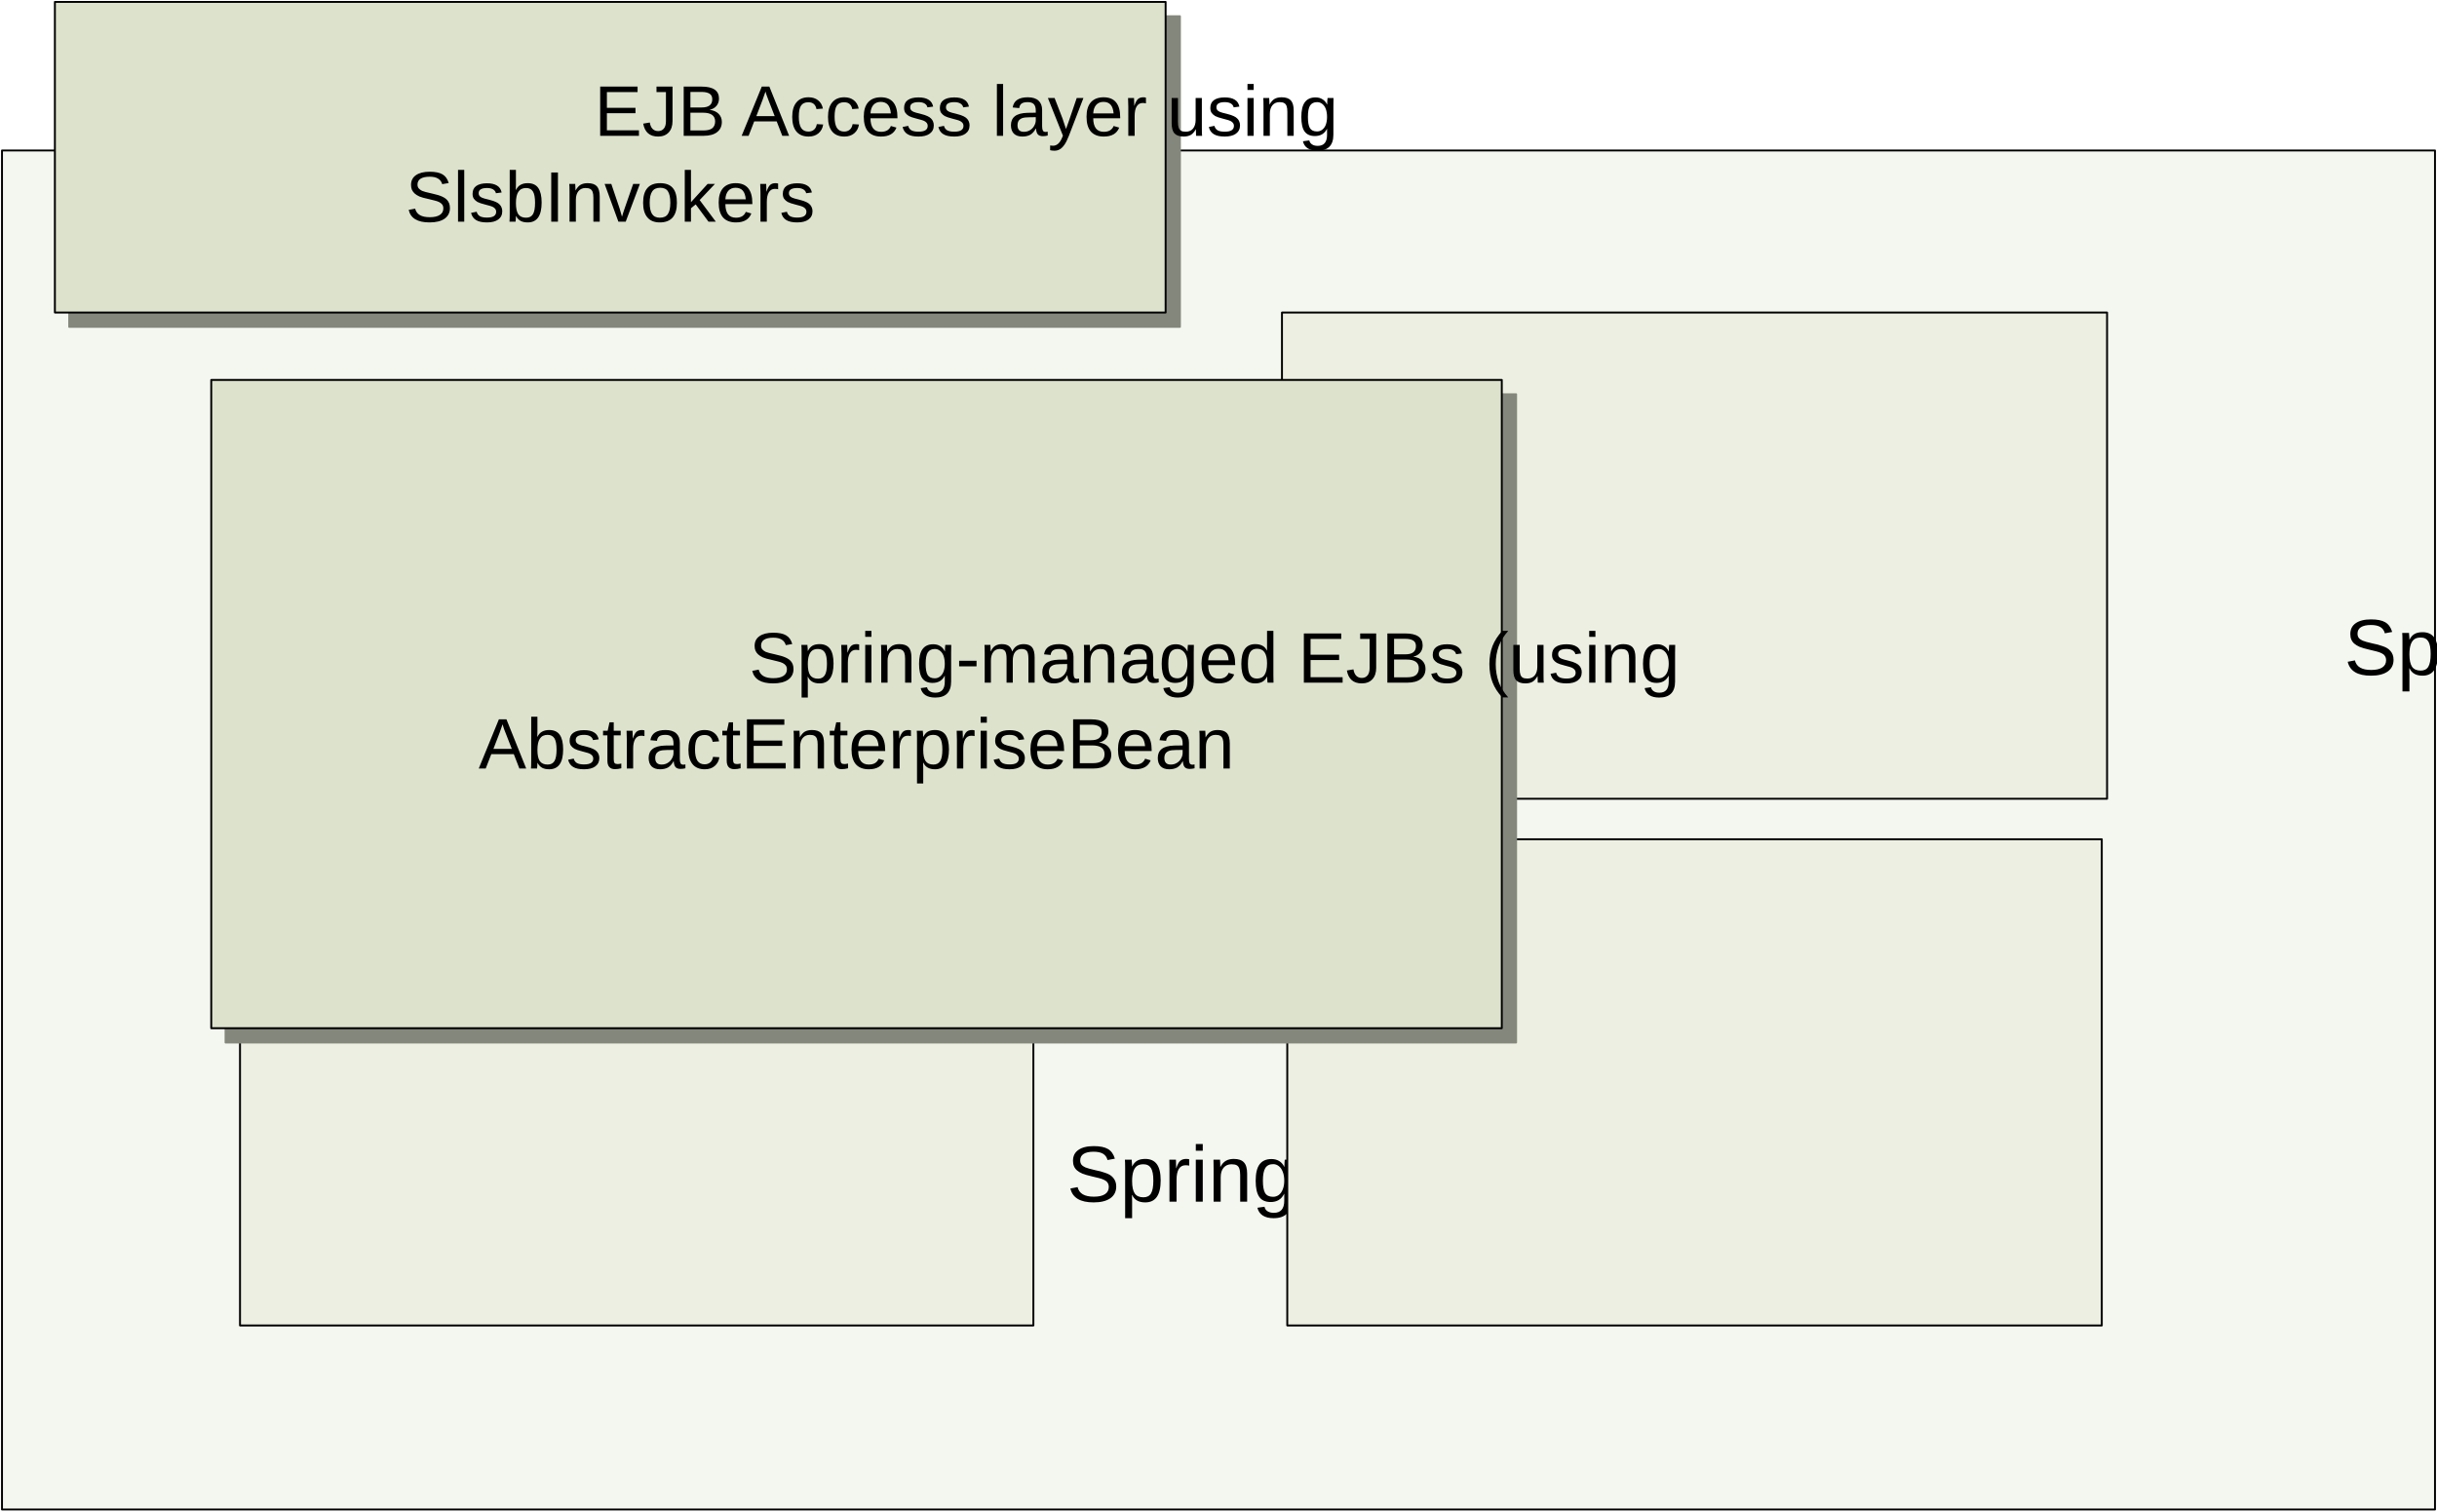
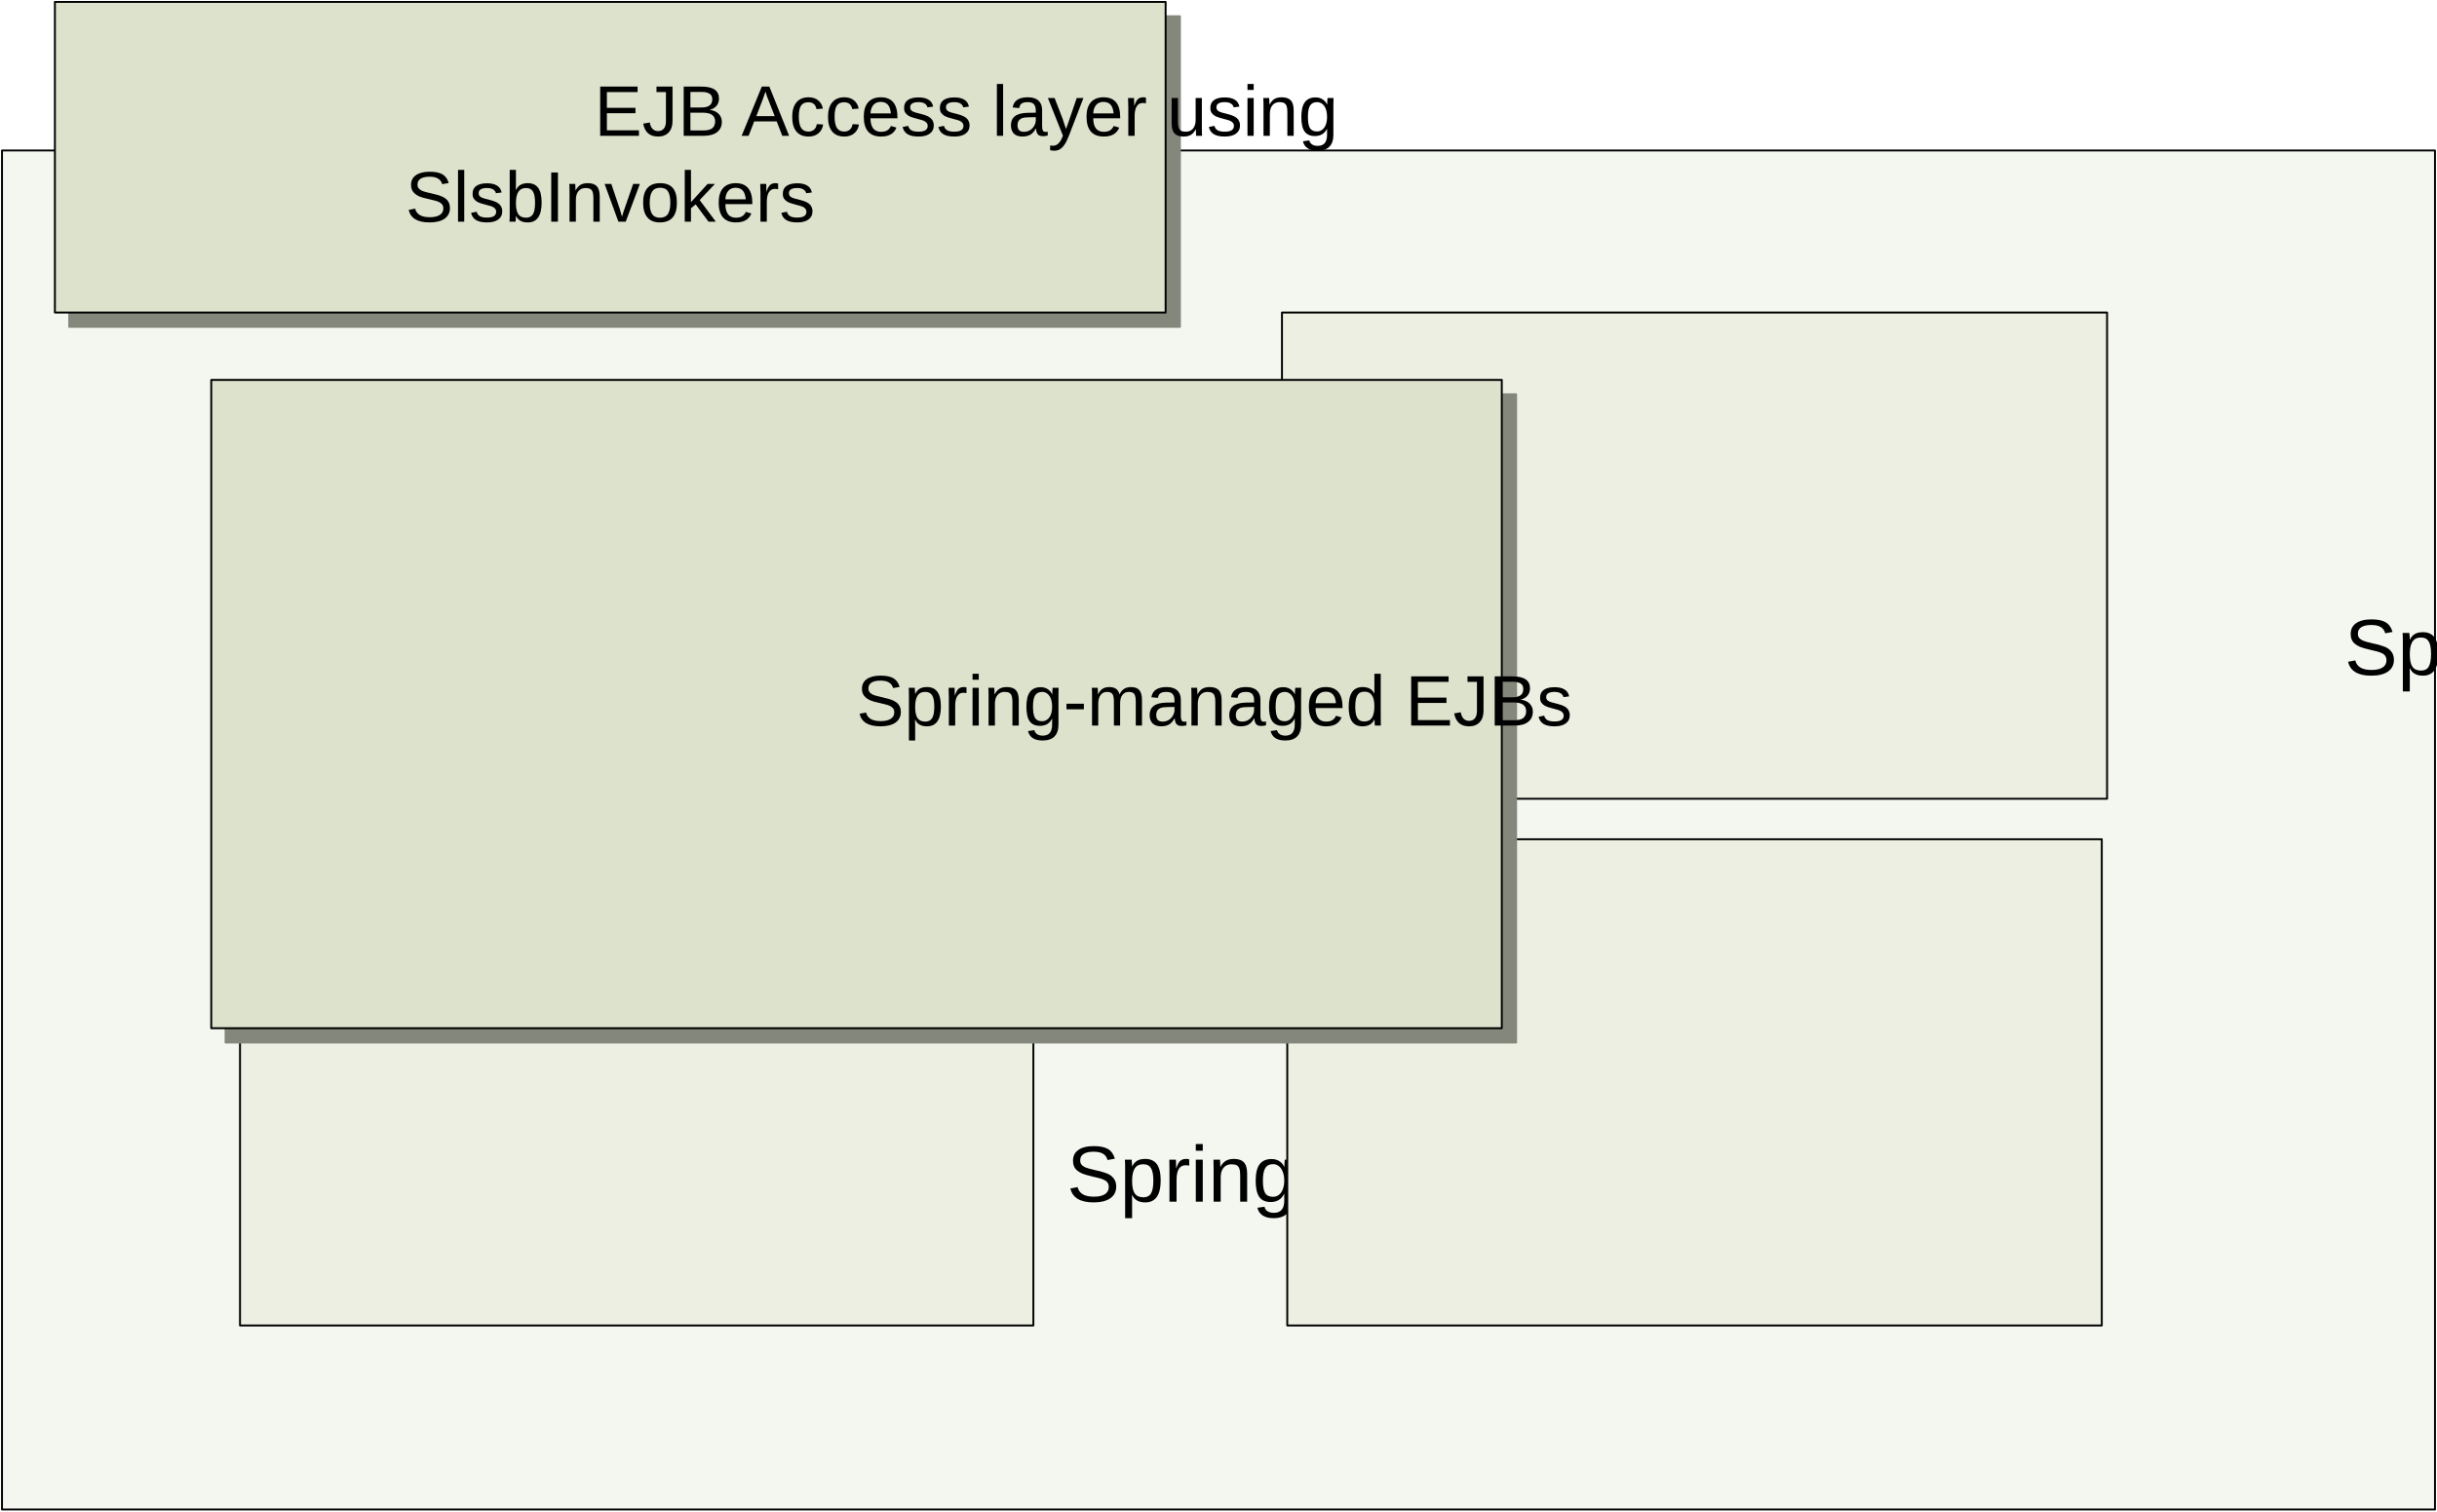
<svg xmlns="http://www.w3.org/2000/svg" xmlns:ns1="http://schemas.microsoft.com/visio/2003/SVGExtensions/" width="4.257in" height="2.64in" viewBox="0 0 306.48 190.08" xml:space="preserve" color-interpolation-filters="sRGB" class="st9">
-   <ns1:documentProperties ns1:langID="1033" ns1:viewMarkup="false" />
+   <ns1:documentProperties ns1:langID="1033" ns1:metric="true" />
  <style type="text/css">
	
		.st1 {fill:#f4f7f0;stroke:#000000;stroke-linecap:round;stroke-linejoin:round;stroke-width:0.24}
		.st2 {fill:#000000;font-family:Arial;font-size:0.833em}
		.st3 {fill:#ecefe2;stroke:#000000;stroke-linecap:round;stroke-linejoin:round;stroke-width:0.24}
		.st4 {visibility:visible}
		.st5 {fill:#84877b;stroke:#84877b;stroke-linecap:round;stroke-linejoin:round;stroke-width:0.24}
		.st6 {fill:#dde2cd;stroke:#000000;stroke-linecap:round;stroke-linejoin:round;stroke-width:0.24}
		.st7 {fill:#000000;font-family:Arial;font-size:0.75em}
		.st8 {font-size:1em}
		.st9 {fill:none;fill-rule:evenodd;font-size:12;overflow:visible;stroke-linecap:square;stroke-miterlimit:3}
	
	</style>
  <g ns1:mID="0" ns1:index="1" ns1:groupContext="foregroundPage">
    <ns1:pageProperties ns1:drawingScale="1" ns1:pageScale="1" ns1:drawingUnits="0" ns1:shadowOffsetX="9" ns1:shadowOffsetY="-9" />
-     <g id="shape1-1" ns1:mID="1" ns1:groupContext="shape" transform="translate(0.24,-0.24)">
+     <g id="shape1-1" ns1:mID="1" ns1:groupContext="shape" transform="translate(0.24012,-0.24)">
      <ns1:userDefs>
        <ns1:ud ns1:nameU="visVersion" ns1:val="VT0(11):26" />
      </ns1:userDefs>
      <ns1:textBlock ns1:margins="rect(4,4,4,4)" />
      <ns1:textRect cx="153" cy="104.622" width="306" height="170.916" />
      <rect x="0" y="19.164" width="306" height="170.916" class="st1" />
      <text x="59.35" y="185.62" class="st2" ns1:langID="1033">
        <ns1:paragraph ns1:horizAlign="1" />
        <ns1:tabList />
        <ns1:newlineChar />
        <ns1:newlineChar />
        <ns1:newlineChar />
        <ns1:newlineChar />
        <ns1:newlineChar />
        <ns1:newlineChar />
        <ns1:newlineChar />
        <ns1:newlineChar />
        <ns1:newlineChar />
        <ns1:newlineChar />
        <ns1:newlineChar />
        <ns1:newlineChar />
        <ns1:newlineChar />Application Server (e.g. JBoss, WebLogic)</text>
    </g>
-     <g id="shape2-4" ns1:mID="2" ns1:groupContext="shape" transform="translate(30.1748,-23.3827)">
+     <g id="shape2-4" ns1:mID="2" ns1:groupContext="shape" transform="translate(30.1749,-23.3831)">
      <ns1:userDefs>
        <ns1:ud ns1:nameU="visVersion" ns1:val="VT0(11):26" />
      </ns1:userDefs>
      <ns1:textBlock ns1:margins="rect(4,4,4,4)" />
      <ns1:textRect cx="49.891" cy="159.506" width="99.79" height="61.148" />
      <rect x="0" y="128.932" width="99.783" height="61.148" class="st3" />
      <text x="4" y="174.51" class="st2" ns1:langID="1033">
        <ns1:paragraph />
        <ns1:tabList />
        <ns1:newlineChar />
-         <ns1:newlineChar />Spring Core                                                      </text>
+         <ns1:newlineChar />Spring Core                                                                                                            </text>
    </g>
-     <g id="shape3-7" ns1:mID="3" ns1:groupContext="shape" transform="translate(161.223,-89.6259)">
+     <g id="shape3-7" ns1:mID="3" ns1:groupContext="shape" transform="translate(161.223,-89.6263)">
      <ns1:userDefs>
        <ns1:ud ns1:nameU="visVersion" ns1:val="VT0(11):26" />
      </ns1:userDefs>
      <ns1:textBlock ns1:margins="rect(4,4,4,4)" />
      <ns1:textRect cx="51.887" cy="159.506" width="103.78" height="61.148" />
      <rect x="0" y="128.932" width="103.774" height="61.148" class="st3" />
-       <text x="33.6" y="174.51" class="st2" ns1:langID="1033">
+       <text x="33.65" y="174.51" class="st2" ns1:langID="1033">
        <ns1:paragraph ns1:horizAlign="2" />
        <ns1:tabList />
        <ns1:newlineChar />
        <ns1:newlineChar />Spring Context</text>
    </g>
-     <g id="shape6-10" ns1:mID="6" ns1:groupContext="shape" transform="translate(6.89217,-150.773)">
+     <g id="shape4-10" ns1:mID="4" ns1:groupContext="shape" transform="translate(6.89229,-150.773)">
      <ns1:userDefs>
        <ns1:ud ns1:nameU="visVersion" ns1:val="VT0(11):26" />
      </ns1:userDefs>
      <ns1:textBlock ns1:margins="rect(4,4,4,4)" />
-       <ns1:textRect cx="69.848" cy="170.547" width="139.7" height="39.066" />
-       <g id="shadow6-11" ns1:groupContext="shadow" ns1:shadowOffsetX="1.8" ns1:shadowOffsetY="-1.8" ns1:shadowType="1" transform="matrix(1,0,0,1,1.8,1.8)" class="st4">
-         <rect x="0" y="151.013" width="139.696" height="39.066" class="st5" />
+       <ns1:textRect cx="69.848" cy="170.547" width="139.71" height="39.066" />
+       <g id="shadow4-11" ns1:groupContext="shadow" ns1:shadowOffsetX="1.8" ns1:shadowOffsetY="-1.8" ns1:shadowType="1" transform="matrix(1,0,0,1,1.8,1.8)" class="st4">
+         <rect x="0" y="151.014" width="139.696" height="39.066" class="st5" />
      </g>
-       <rect x="0" y="151.013" width="139.696" height="39.066" class="st6" />
+       <rect x="0" y="151.014" width="139.696" height="39.066" class="st6" />
      <text x="22.83" y="167.85" class="st7" ns1:langID="1033">
        <ns1:paragraph ns1:horizAlign="1" />
        <ns1:tabList />EJB Access layer using <tspan x="44.09" dy="1.2em" class="st8">SlsbInvokers</tspan>
      </text>
    </g>
-     <g id="shape4-16" ns1:mID="4" ns1:groupContext="shape" transform="translate(161.888,-23.3827)">
+     <g id="shape5-16" ns1:mID="5" ns1:groupContext="shape" transform="translate(161.888,-23.3831)">
      <ns1:userDefs>
        <ns1:ud ns1:nameU="visVersion" ns1:val="VT0(11):26" />
      </ns1:userDefs>
      <ns1:textBlock ns1:margins="rect(4,4,4,4)" />
-       <ns1:textRect cx="51.222" cy="159.506" width="102.45" height="61.148" />
+       <ns1:textRect cx="51.222" cy="159.506" width="102.46" height="61.148" />
      <rect x="0" y="128.932" width="102.443" height="61.148" class="st3" />
-       <text x="45.1" y="174.51" class="st2" ns1:langID="1033">
+       <text x="45.09" y="174.51" class="st2" ns1:langID="1033">
        <ns1:paragraph ns1:horizAlign="2" />
        <ns1:tabList />
        <ns1:newlineChar />
        <ns1:newlineChar />Spring DAO</text>
    </g>
-     <g id="shape5-19" ns1:mID="5" ns1:groupContext="shape" transform="translate(26.5571,-60.7681)">
+     <g id="shape6-19" ns1:mID="6" ns1:groupContext="shape" transform="translate(26.5572,-60.768)">
      <ns1:userDefs>
        <ns1:ud ns1:nameU="visVersion" ns1:val="VT0(11):26" />
      </ns1:userDefs>
      <ns1:textBlock ns1:margins="rect(4,4,4,4)" />
-       <ns1:textRect cx="81.156" cy="149.315" width="162.32" height="81.53" />
-       <g id="shadow5-20" ns1:groupContext="shadow" ns1:shadowOffsetX="1.8" ns1:shadowOffsetY="-1.8" ns1:shadowType="1" transform="matrix(1,0,0,1,1.8,1.8)" class="st4">
+       <ns1:textRect cx="81.156" cy="149.315" width="162.33" height="81.53" />
+       <g id="shadow6-20" ns1:groupContext="shadow" ns1:shadowOffsetX="1.8" ns1:shadowOffsetY="-1.8" ns1:shadowType="1" transform="matrix(1,0,0,1,1.8,1.8)" class="st4">
        <rect x="0" y="108.55" width="162.313" height="81.53" class="st5" />
      </g>
      <rect x="0" y="108.55" width="162.313" height="81.53" class="st6" />
-       <text x="22.62" y="146.62" class="st7" ns1:langID="1033">
+       <text x="36.12" y="152.02" class="st7" ns1:langID="1033">
        <ns1:paragraph ns1:horizAlign="1" />
-         <ns1:tabList />Spring-managed EJBs (using <tspan x="33.63" dy="1.2em" class="st8">AbstractEnterpriseBean</tspan>
-       </text>
+         <ns1:tabList />Spring-managed EJBs</text>
    </g>
  </g>
</svg>
